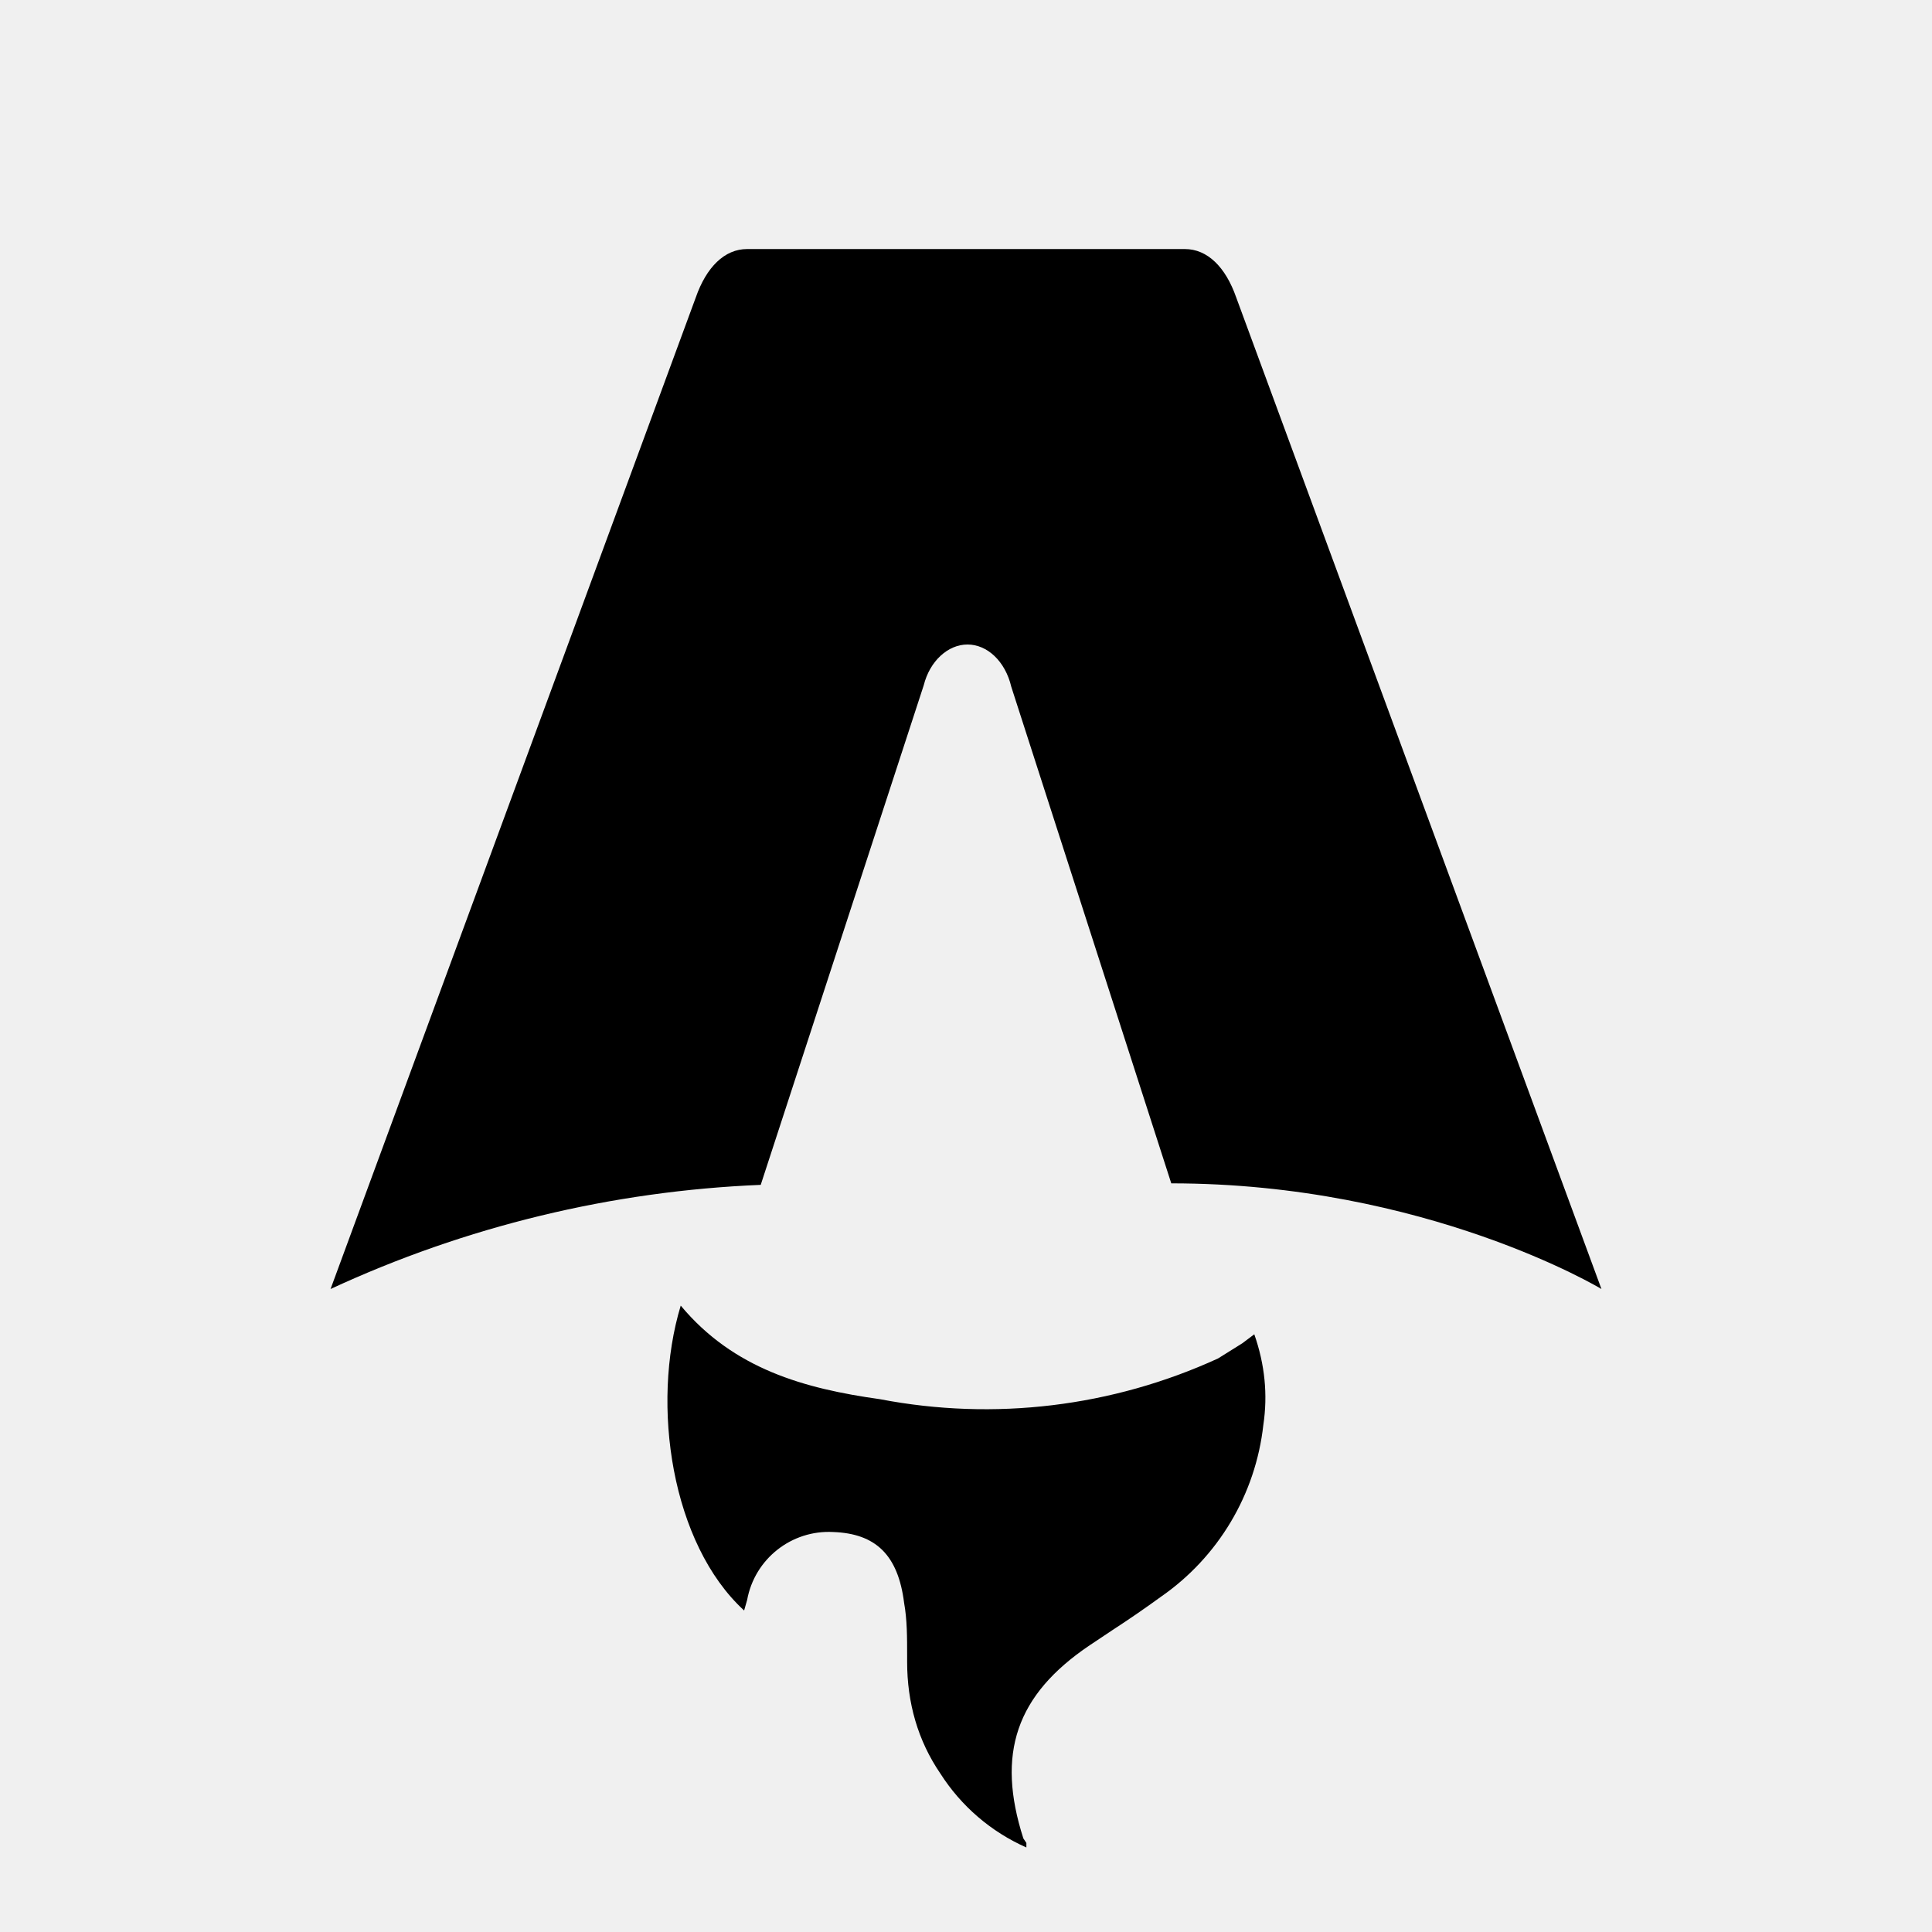
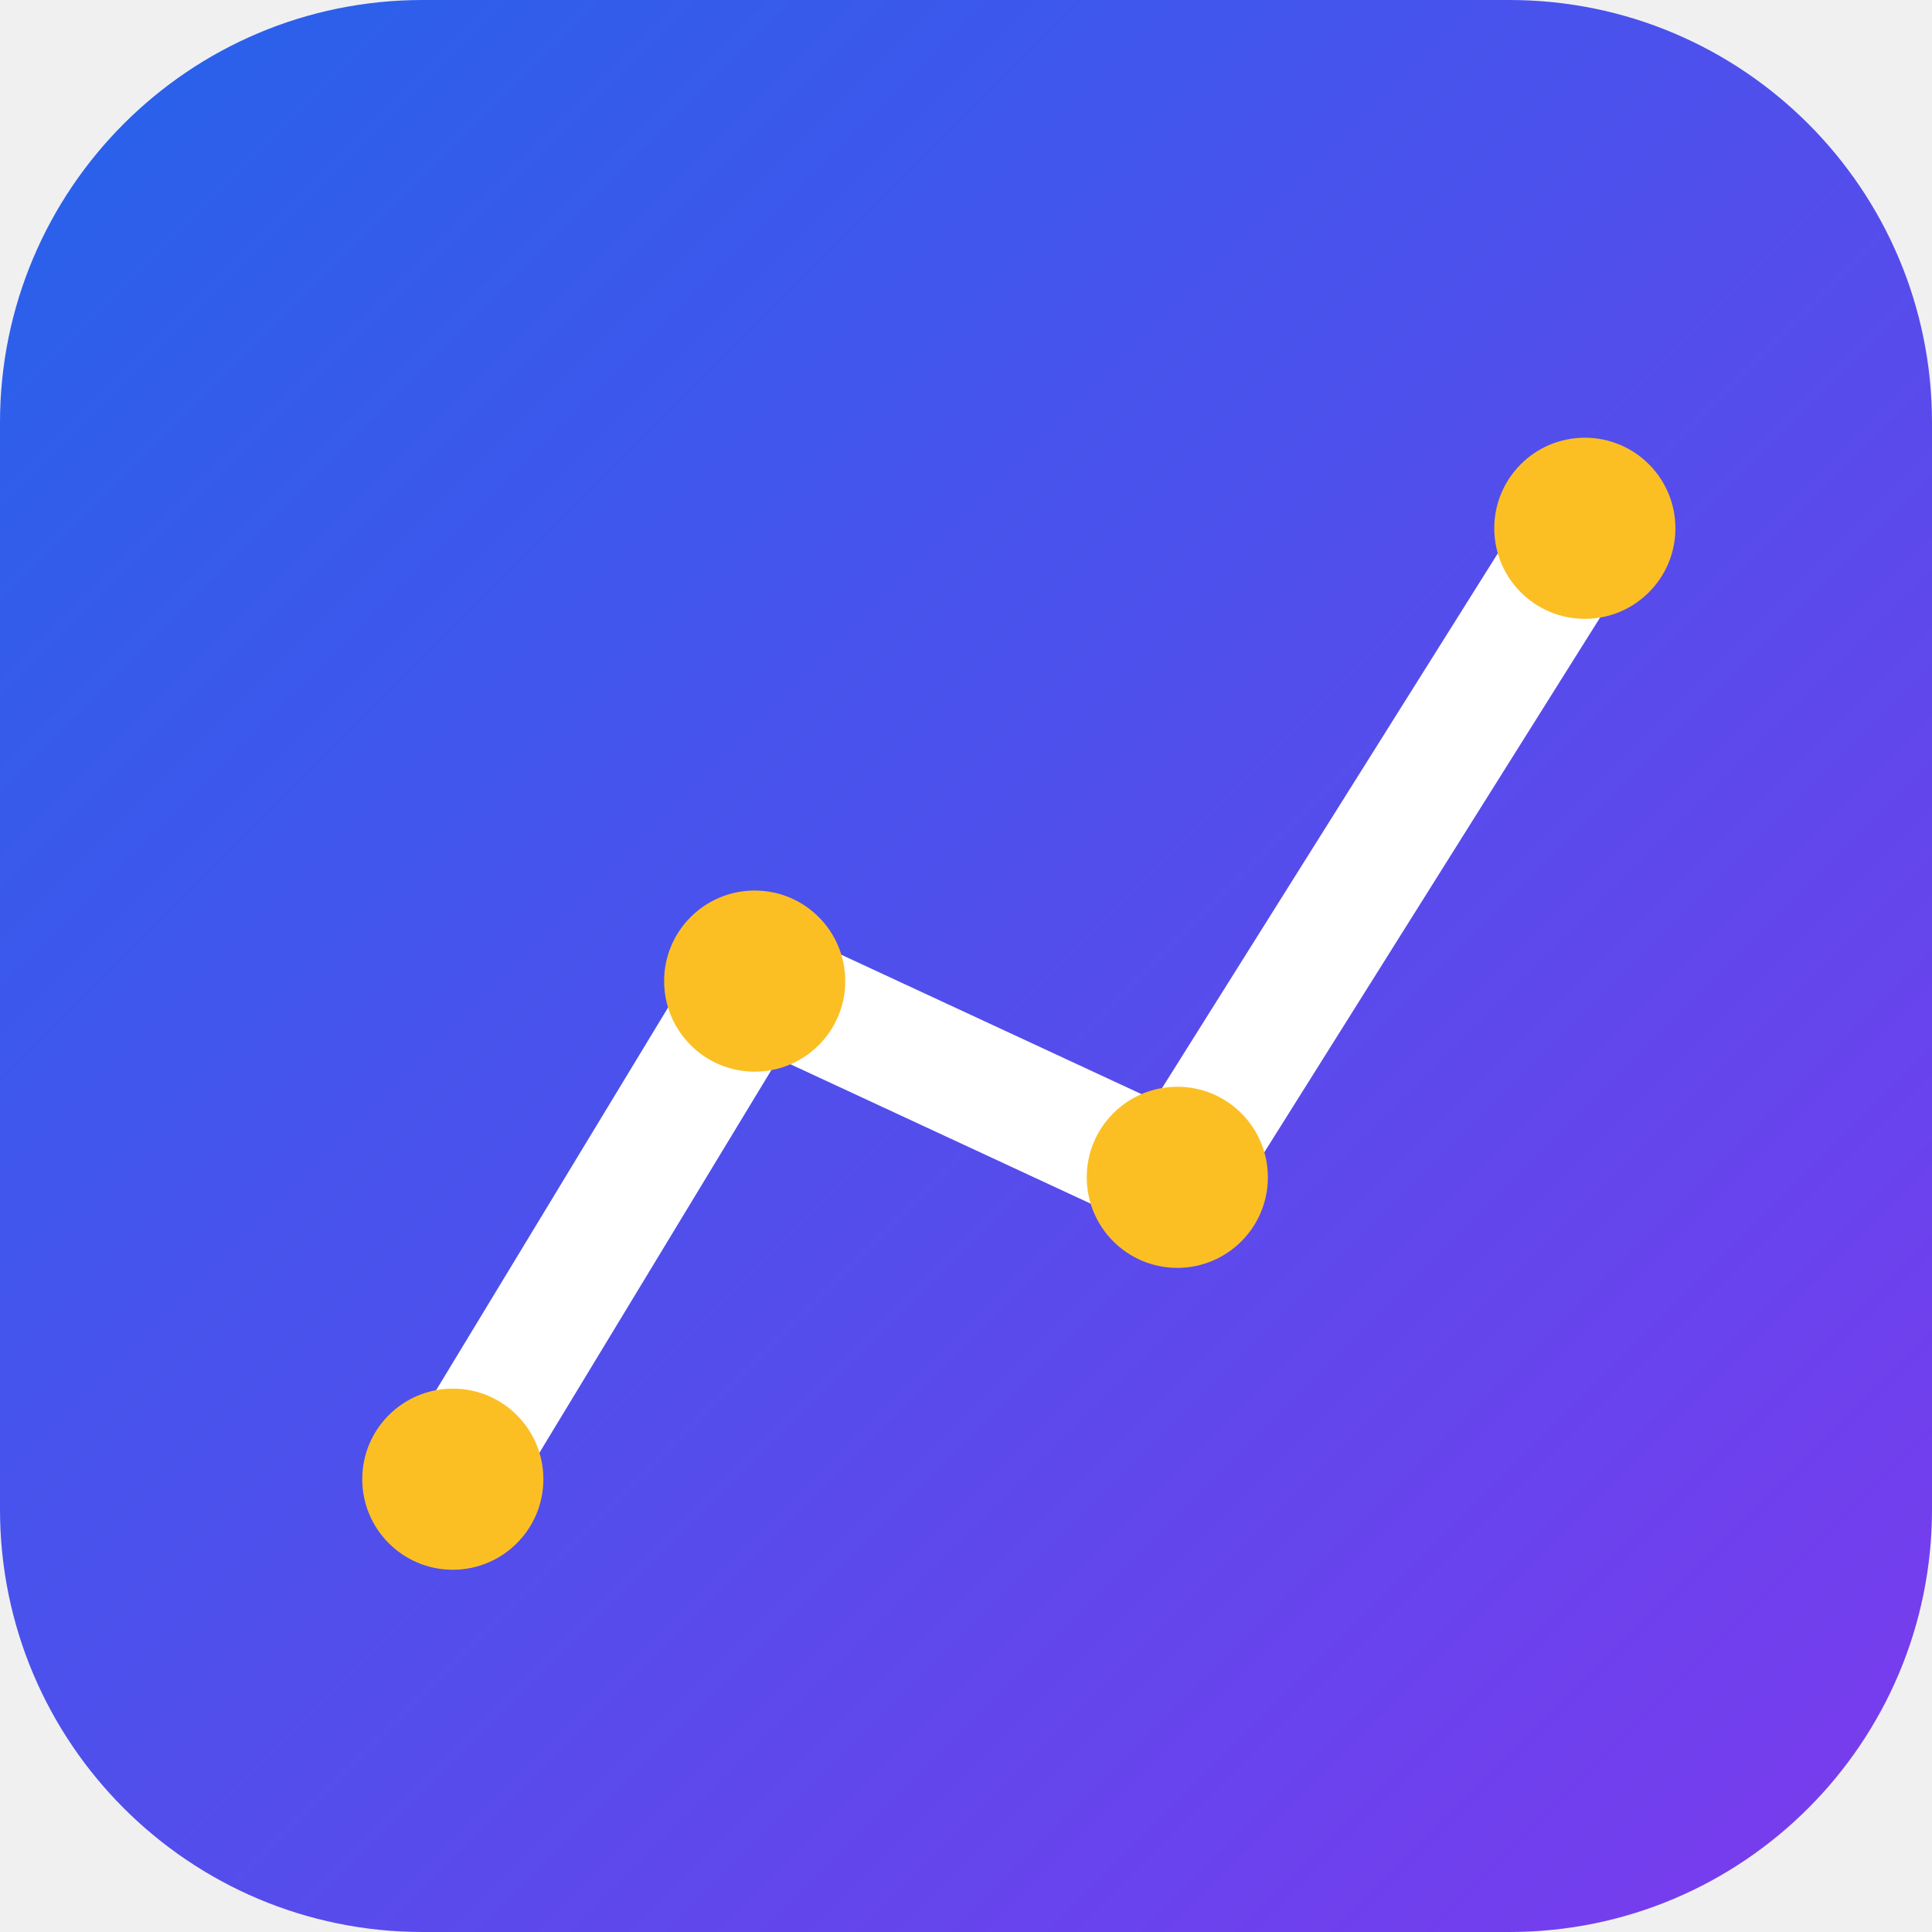
- <svg xmlns="http://www.w3.org/2000/svg" fill="none" viewBox="0 0 128 128">
-   <path d="M50.4 78.5a75.1 75.1 0 0 0-28.5 6.9l24.2-65.7c.7-2 1.9-3.2 3.4-3.2h29c1.5 0 2.7 1.2 3.4 3.2l24.2 65.7s-11.6-7-28.5-7L67 45.5c-.4-1.7-1.6-2.8-2.9-2.8-1.3 0-2.5 1.1-2.9 2.7L50.4 78.5Zm-1.1 28.2Zm-4.2-20.2c-2 6.6-.6 15.8 4.2 20.2a17.5 17.5 0 0 1 .2-.7 5.5 5.5 0 0 1 5.7-4.5c2.8.1 4.3 1.5 4.7 4.7.2 1.1.2 2.3.2 3.5v.4c0 2.7.7 5.2 2.2 7.4a13 13 0 0 0 5.7 4.9v-.3l-.2-.3c-1.8-5.6-.5-9.5 4.4-12.8l1.5-1a73 73 0 0 0 3.2-2.2 16 16 0 0 0 6.8-11.4c.3-2 .1-4-.6-6l-.8.6-1.6 1a37 37 0 0 1-22.4 2.7c-5-.7-9.7-2-13.2-6.2Z" />
-   <style>
-         path { fill: #000; }
-         @media (prefers-color-scheme: dark) {
-             path { fill: #FFF; }
-         }
-     </style>
+ <svg xmlns="http://www.w3.org/2000/svg" viewBox="0 0 128 128">
+   <defs>
+     <linearGradient id="grad1" x1="0%" y1="0%" x2="100%" y2="100%">
+       <stop offset="0%" style="stop-color:#2563eb;stop-opacity:1" />
+       <stop offset="100%" style="stop-color:#7c3aed;stop-opacity:1" />
+     </linearGradient>
+   </defs>
+   <rect width="128" height="128" rx="28" fill="url(#grad1)" />
+   <path d="M30 98 L50 65 L78 78 L105 35" stroke="white" stroke-width="8" fill="none" stroke-linecap="round" stroke-linejoin="round" />
+   <circle cx="30" cy="98" r="6" fill="#fbbf24" />
+   <circle cx="50" cy="65" r="6" fill="#fbbf24" />
+   <circle cx="78" cy="78" r="6" fill="#fbbf24" />
+   <circle cx="105" cy="35" r="6" fill="#fbbf24" />
</svg>
